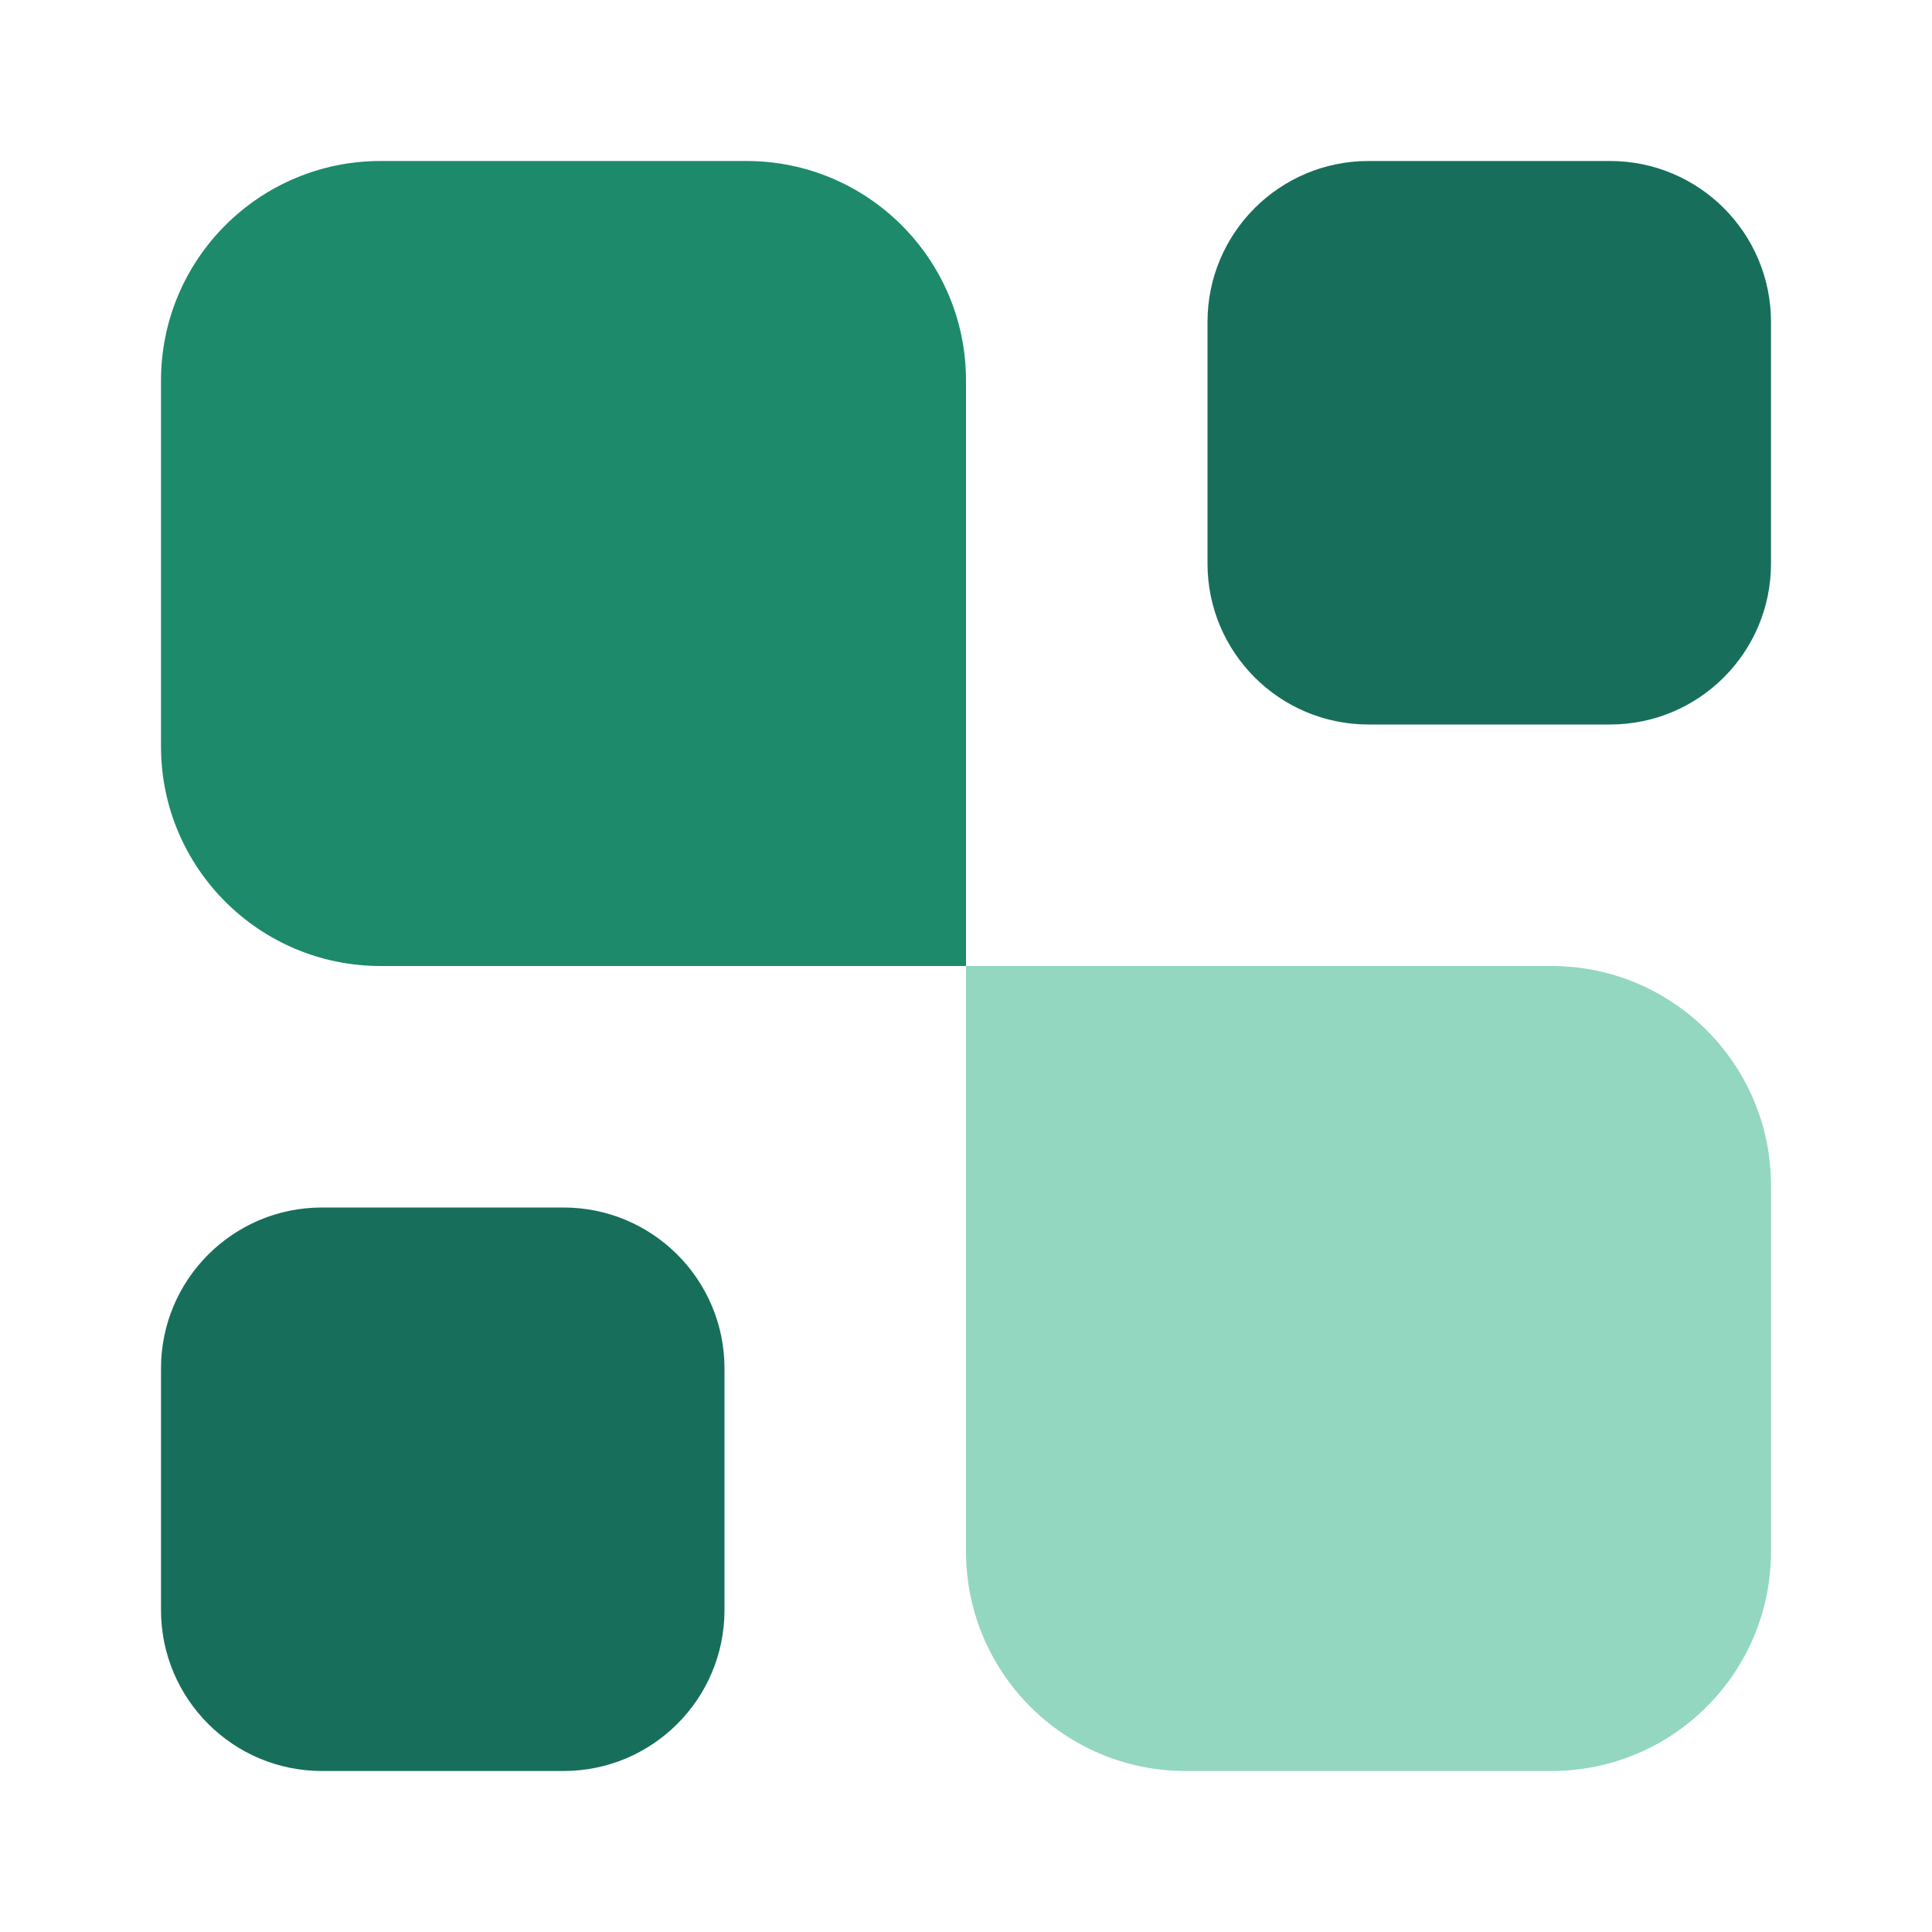
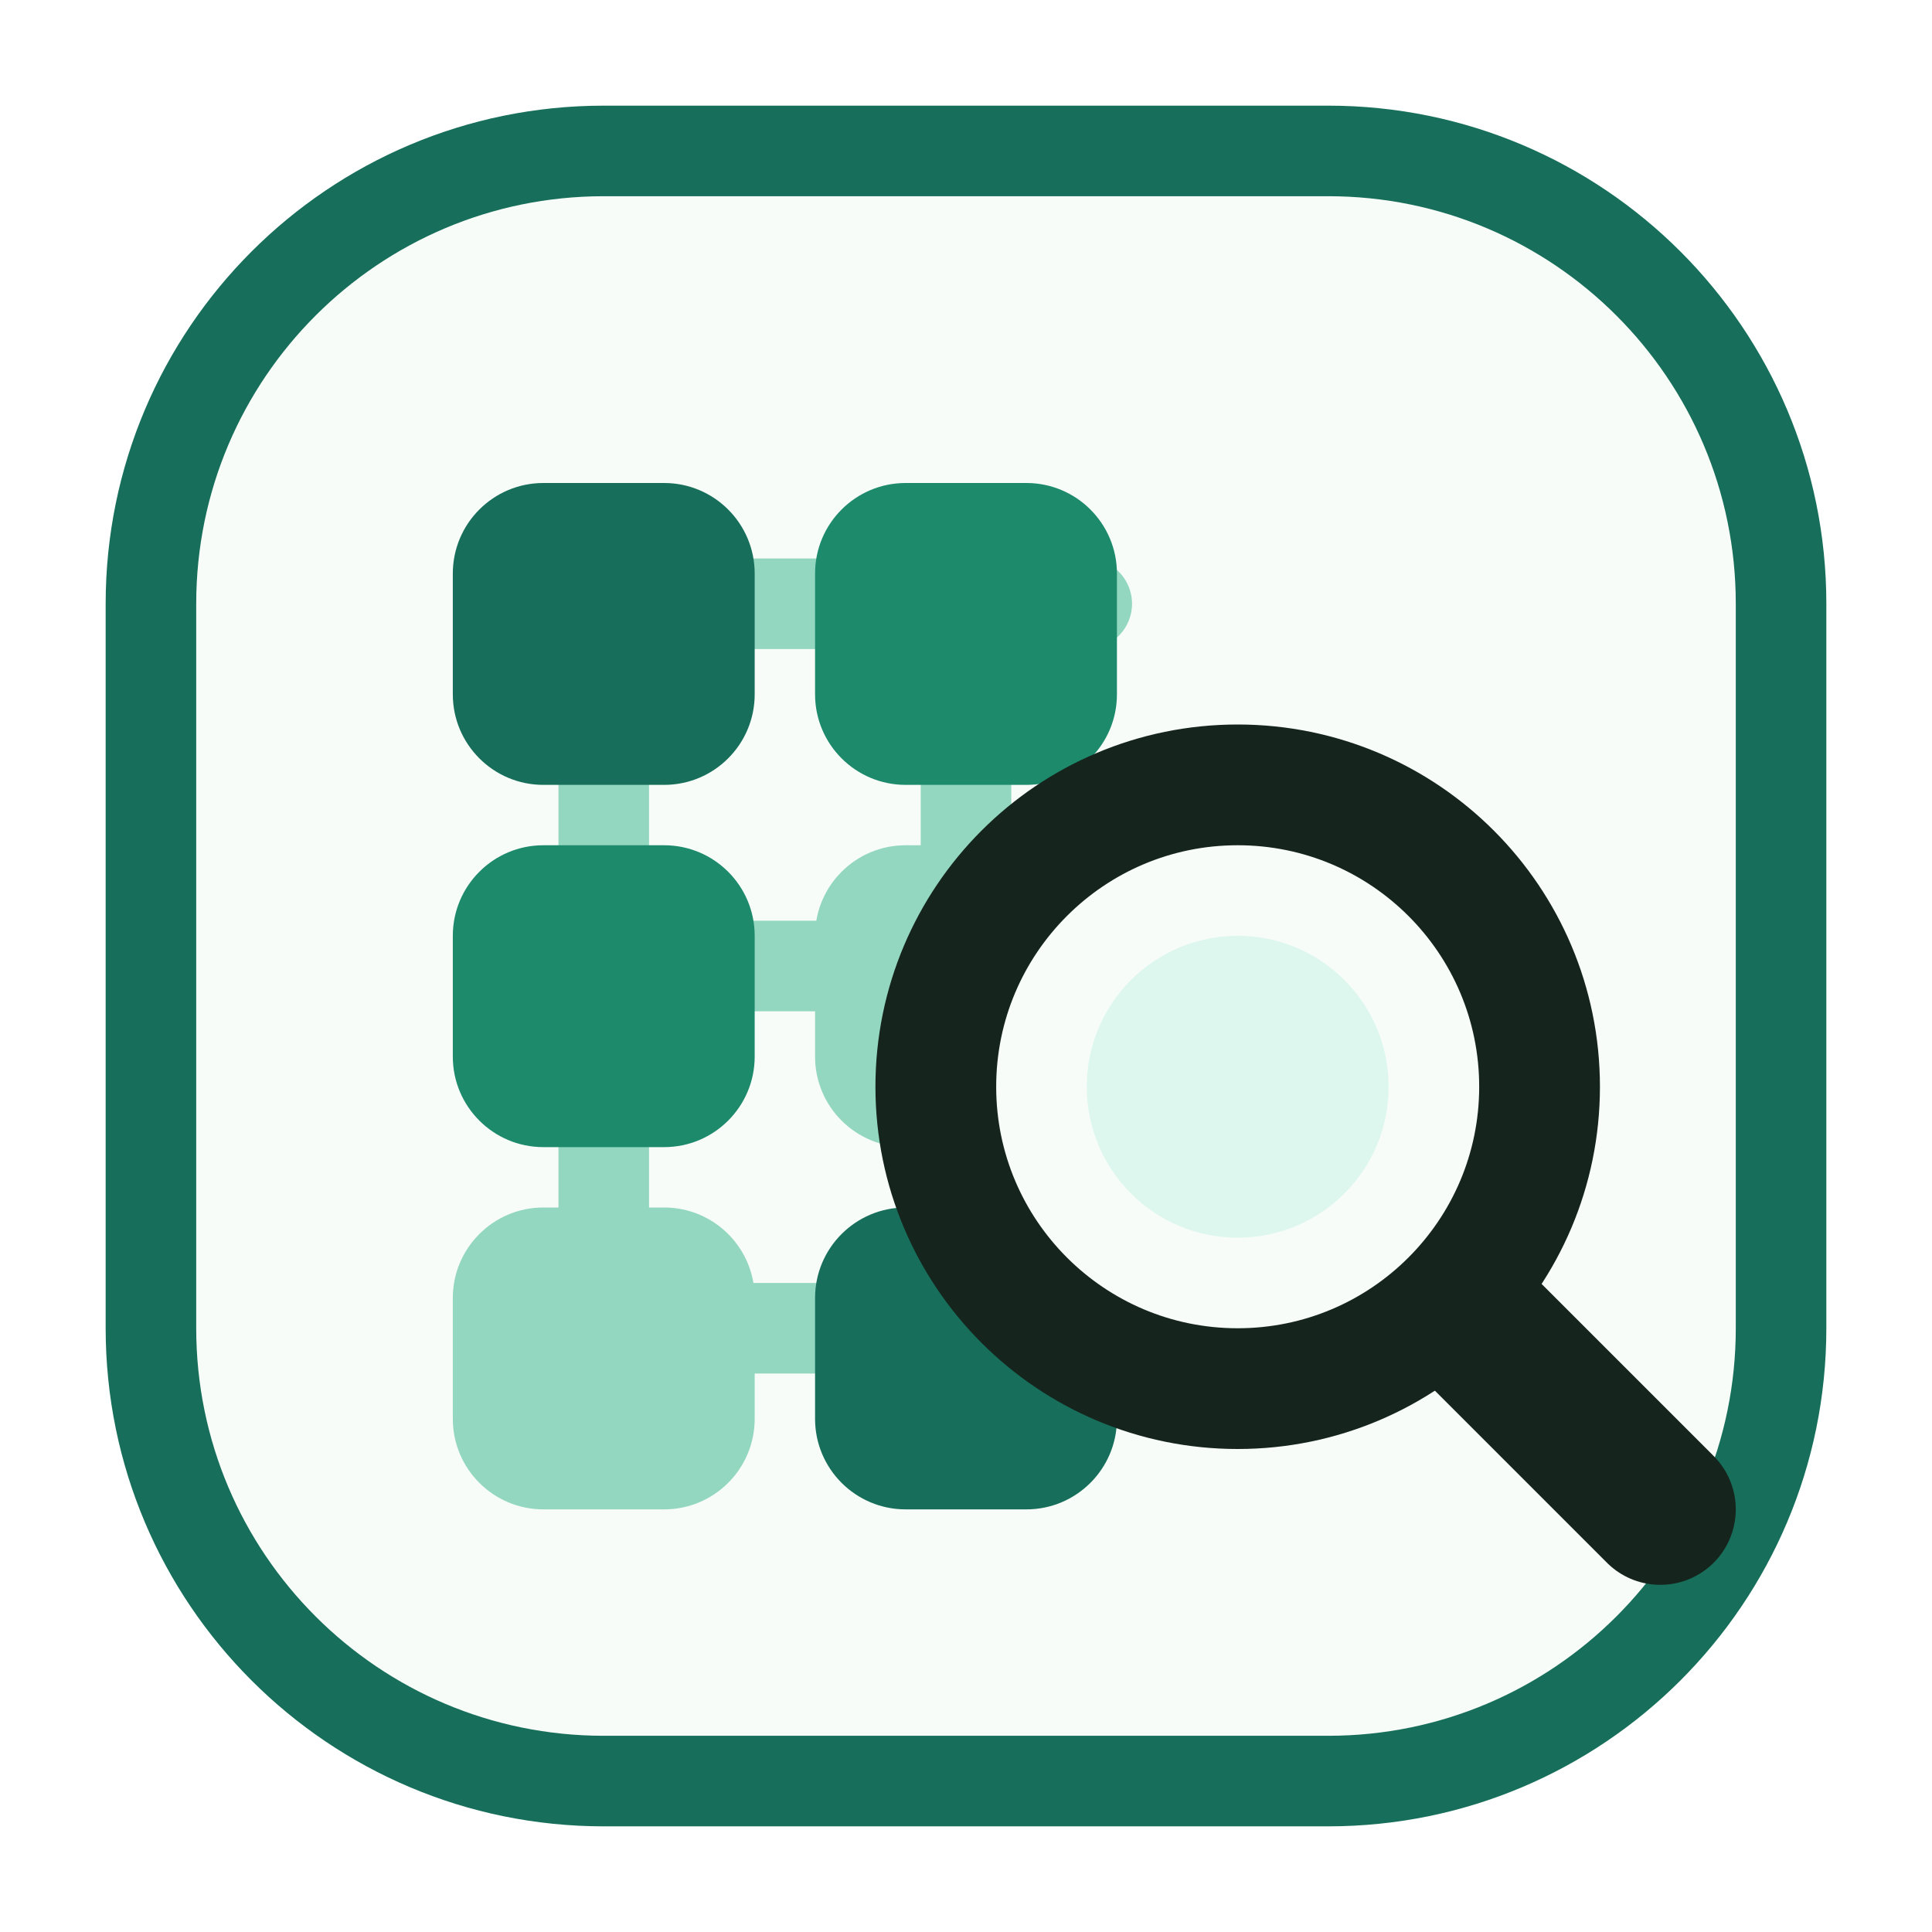
- <svg xmlns="http://www.w3.org/2000/svg" width="24" height="24" viewBox="0 0 24 24" fill="none">
-   <path d="M22 19.273C22 20.779 20.779 22 19.273 22H14.727C13.221 22 12 20.779 12 19.273V12H19.273C20.779 12 22 13.221 22 14.727V19.273Z" fill="#93D7C0" />
-   <path d="M20 2C21.105 2 22 2.895 22 4V7C22 8.105 21.105 9 20 9H17C15.895 9 15 8.105 15 7V4C15 2.895 15.895 2 17 2H20Z" fill="#176F5B" />
-   <path d="M7 15C8.105 15 9 15.895 9 17V20C9 21.105 8.105 22 7 22H4C2.895 22 2 21.105 2 20V17C2 15.895 2.895 15 4 15H7Z" fill="#176F5B" />
-   <path d="M12 12H4.727C3.221 12 2 10.779 2 9.273V4.727C2 3.221 3.221 2 4.727 2H9.273C10.779 2 12 3.221 12 4.727V12Z" fill="#1D8A6C" />
+ <svg xmlns="http://www.w3.org/2000/svg" width="64" height="64" viewBox="0 0 64 64" fill="none">
+   <rect x="5" y="5" width="54" height="54" rx="15" fill="#F7FCF8" />
+   <rect x="5" y="5" width="54" height="54" rx="15" stroke="#176F5B" stroke-width="3" />
+   <path d="M19 20H36M19 32H36M19 44H36M20 19V44M32 19V44" stroke="#93D7C0" stroke-width="3" stroke-linecap="round" />
+   <rect x="15" y="16" width="10" height="10" rx="3" fill="#176F5B" />
+   <rect x="27" y="16" width="10" height="10" rx="3" fill="#1D8A6C" />
+   <rect x="15" y="28" width="10" height="10" rx="3" fill="#1D8A6C" />
+   <rect x="27" y="28" width="10" height="10" rx="3" fill="#93D7C0" />
+   <rect x="15" y="40" width="10" height="10" rx="3" fill="#93D7C0" />
+   <rect x="27" y="40" width="10" height="10" rx="3" fill="#176F5B" />
+   <circle cx="41" cy="36" r="10" fill="#F7FCF8" stroke="#15251D" stroke-width="4" />
+   <path d="M48.5 43.5L55 50" stroke="#15251D" stroke-width="5" stroke-linecap="round" />
+   <circle cx="41" cy="36" r="5" fill="#DDF7EF" />
</svg>
